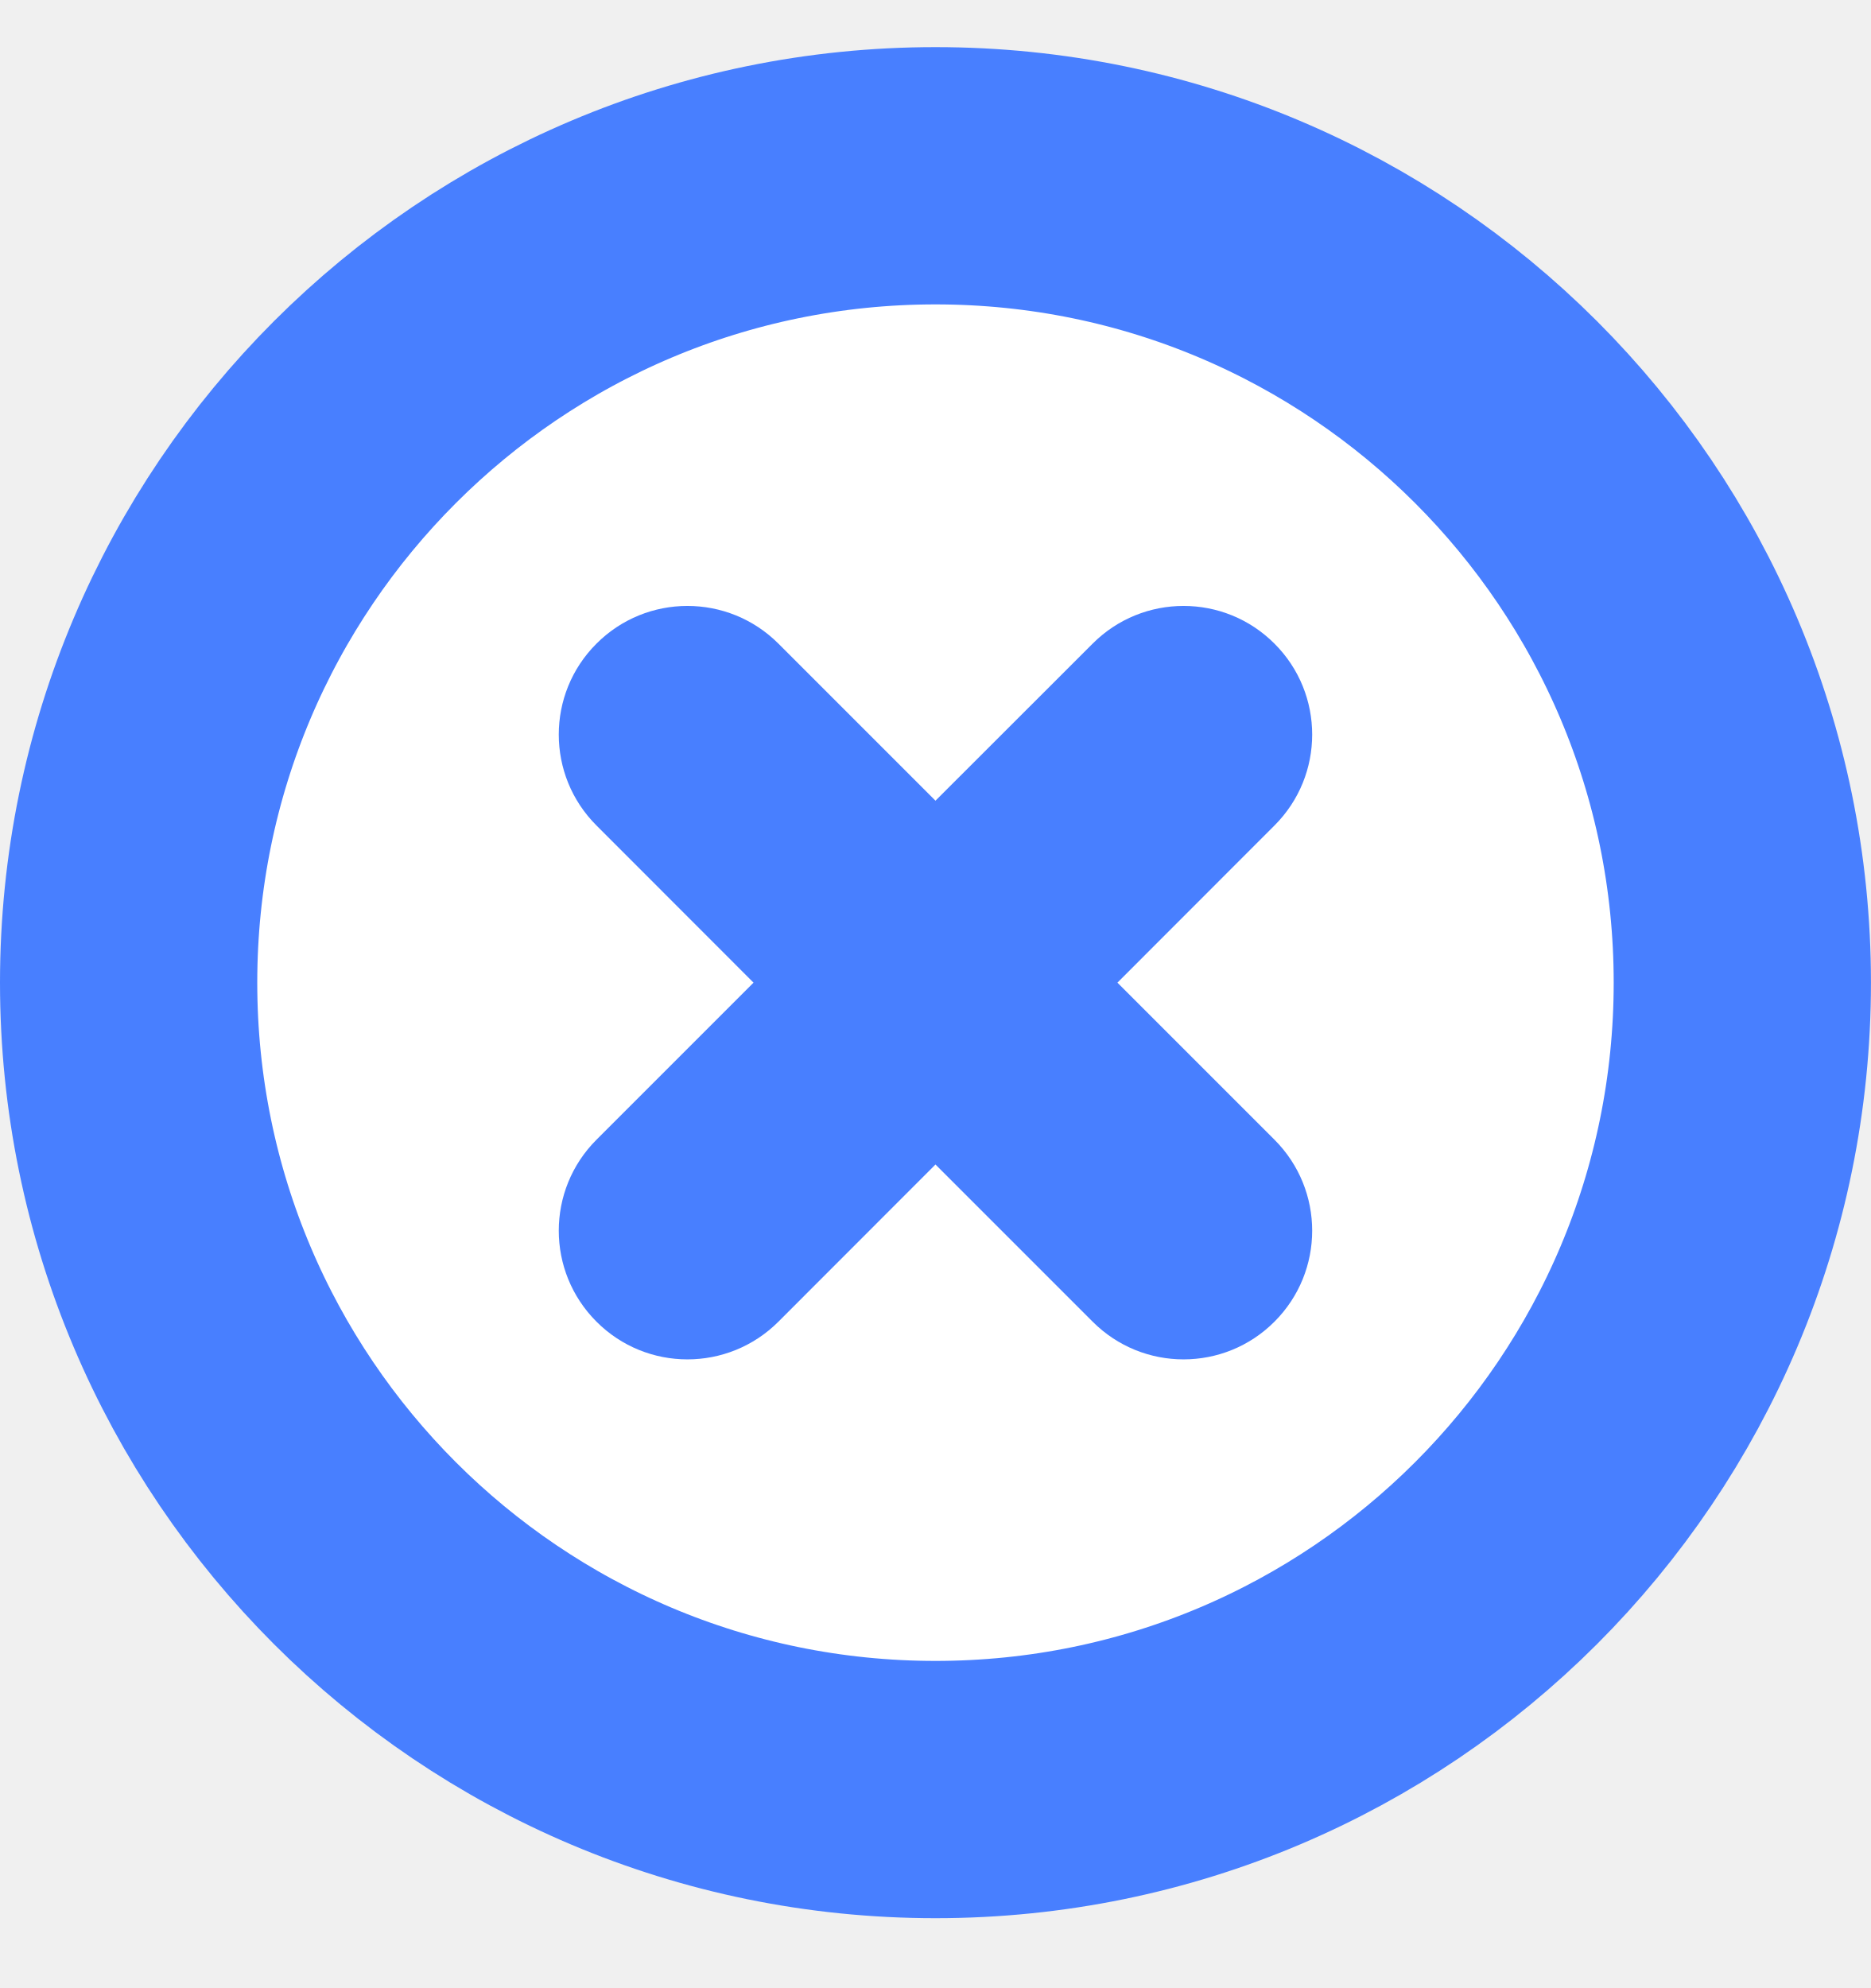
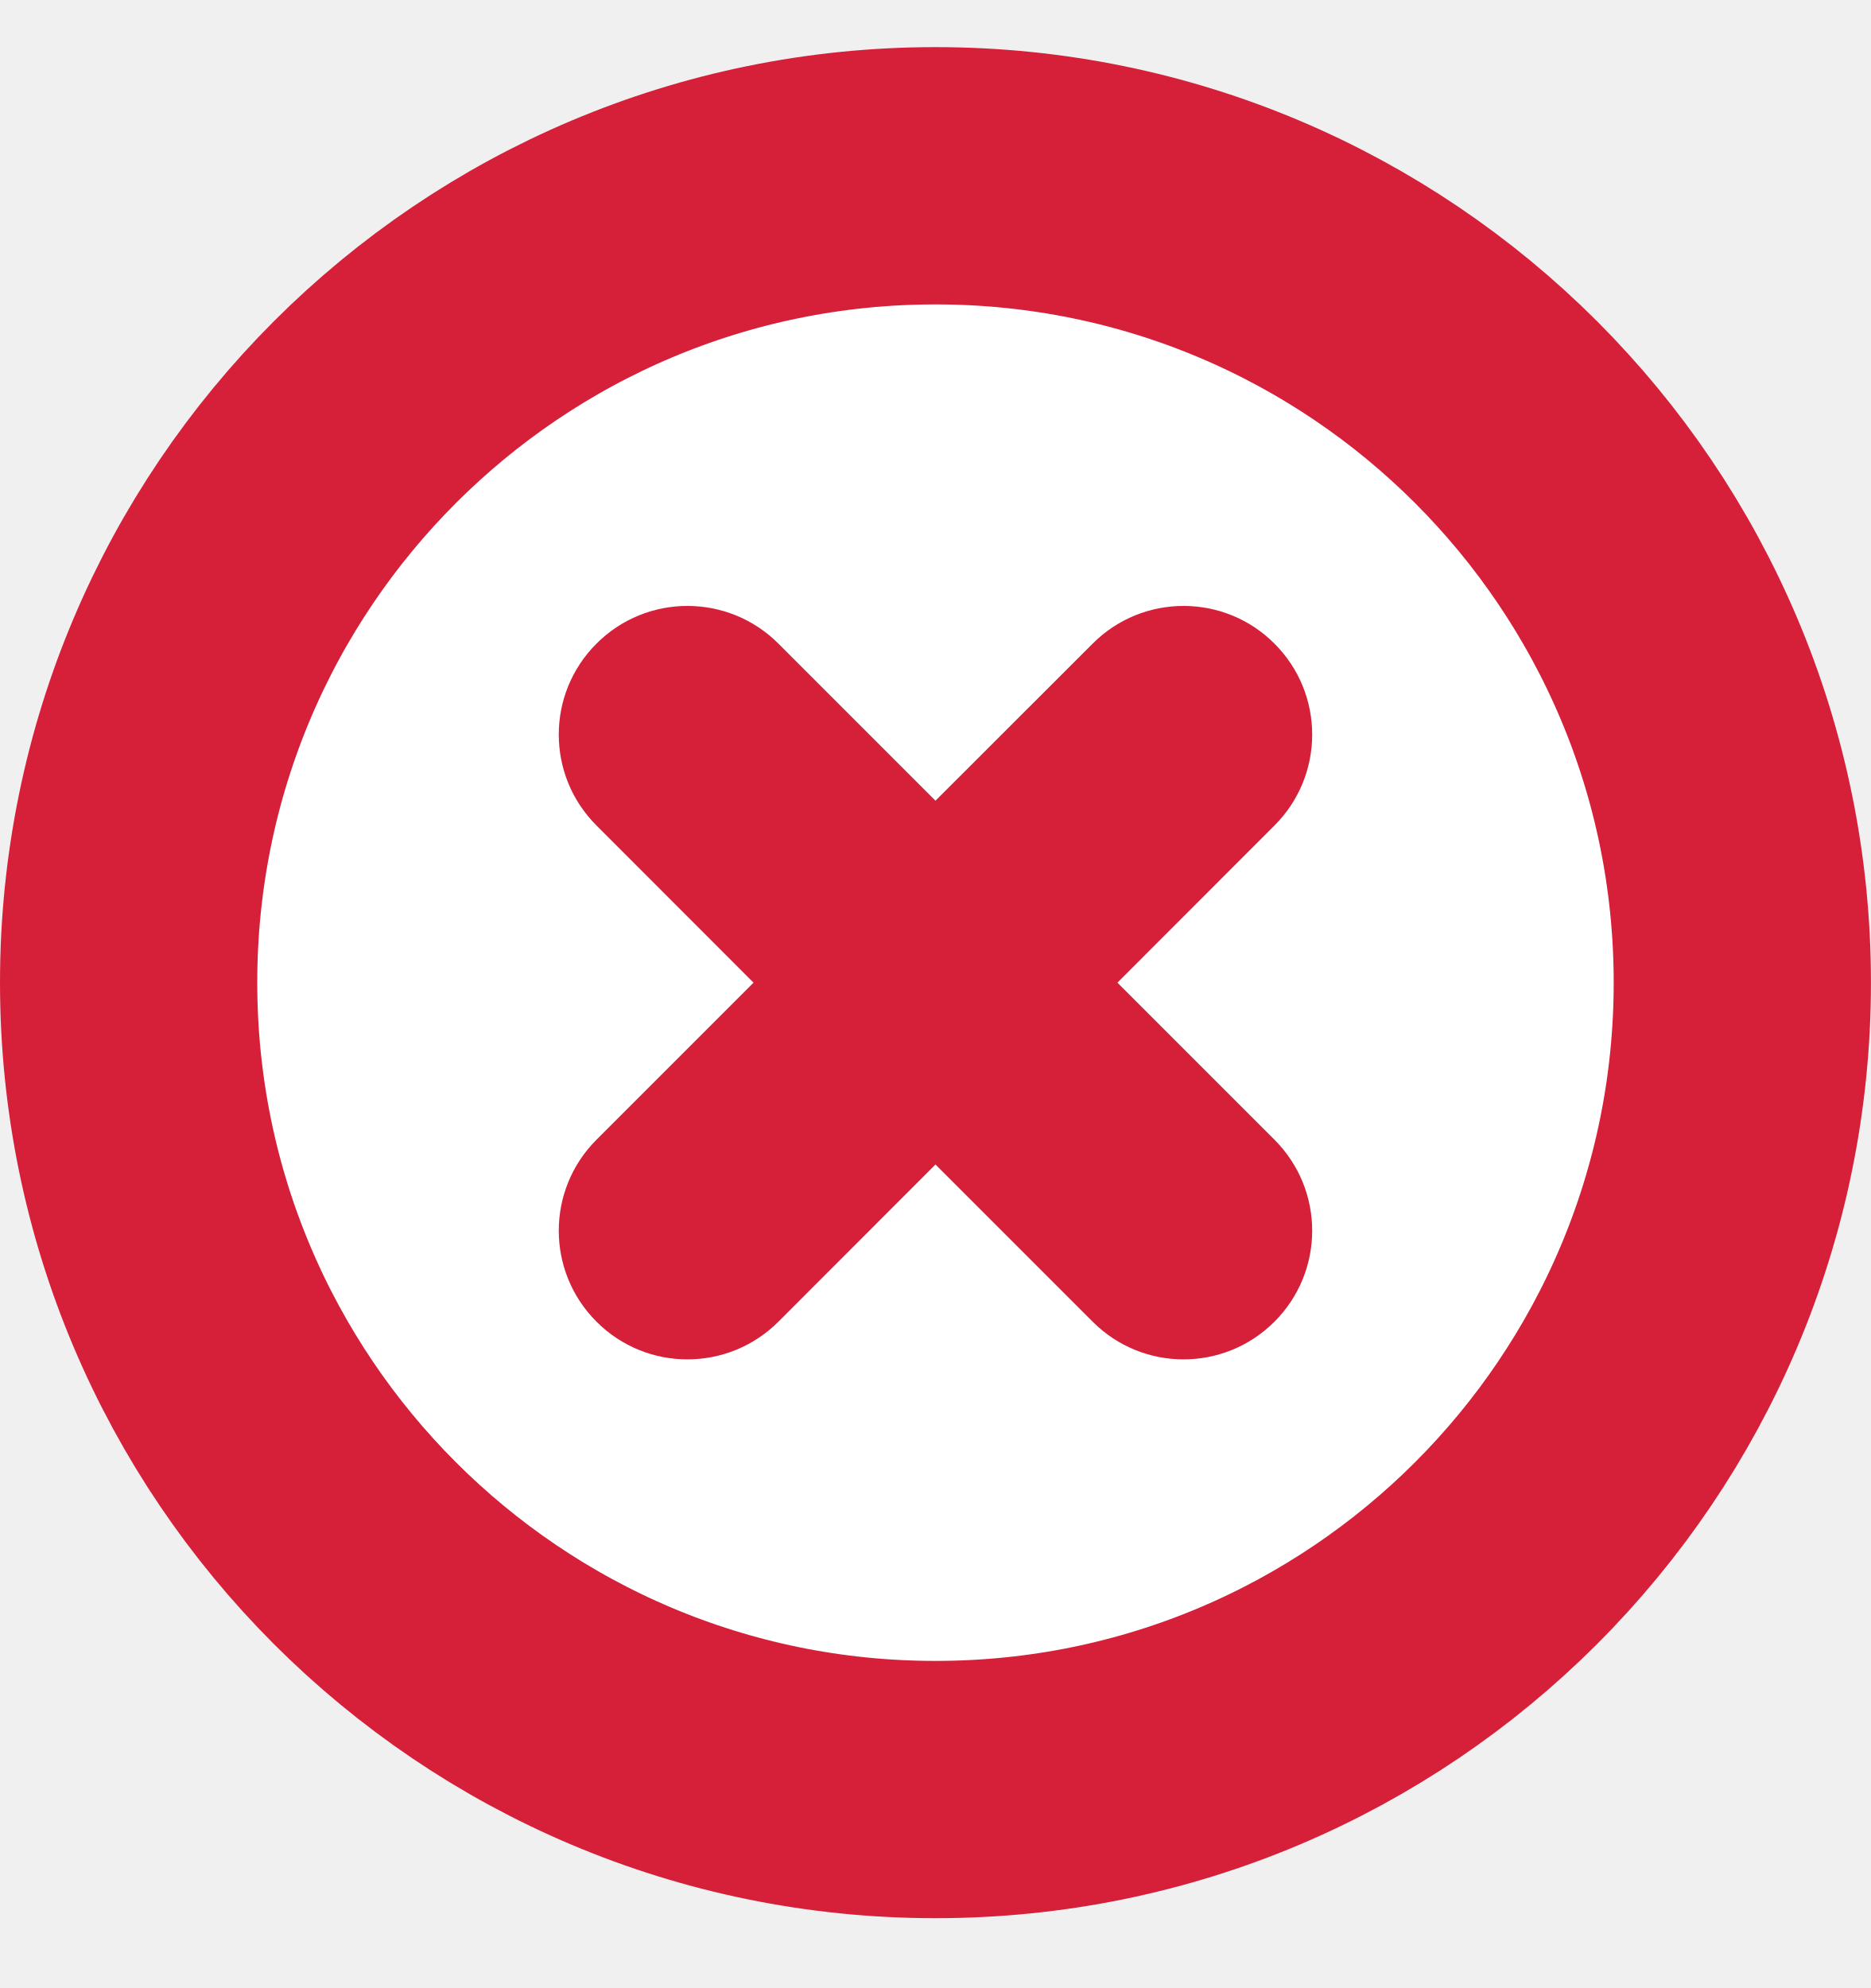
<svg xmlns="http://www.w3.org/2000/svg" viewBox="0 0 16 17">
-   <circle cx="8" cy="8.403" r="6.9" fill="white" stroke="#487FFF" stroke-width="2.2" />
-   <path fill-rule="evenodd" clip-rule="evenodd" d="M10.899 7.059C11.329 6.63 11.329 5.933 10.899 5.504C10.47 5.074 9.773 5.074 9.344 5.504L8 6.847L6.657 5.504C6.227 5.074 5.53 5.074 5.101 5.504C4.671 5.933 4.671 6.63 5.101 7.059L6.444 8.403L5.101 9.746C4.671 10.176 4.671 10.872 5.101 11.302C5.53 11.732 6.227 11.732 6.657 11.302L8 9.958L9.344 11.302C9.773 11.732 10.47 11.732 10.899 11.302C11.329 10.872 11.329 10.176 10.899 9.746L9.556 8.403L10.899 7.059Z" fill="#487FFF" />
+   <circle cx="8" cy="8.403" r="6.9" fill="white" stroke="#D6203A" stroke-width="2.2" />
+   <path fill-rule="evenodd" clip-rule="evenodd" d="M10.899 7.059C11.329 6.63 11.329 5.933 10.899 5.504C10.47 5.074 9.773 5.074 9.344 5.504L8 6.847L6.657 5.504C6.227 5.074 5.53 5.074 5.101 5.504C4.671 5.933 4.671 6.63 5.101 7.059L6.444 8.403L5.101 9.746C4.671 10.176 4.671 10.872 5.101 11.302C5.53 11.732 6.227 11.732 6.657 11.302L8 9.958L9.344 11.302C9.773 11.732 10.47 11.732 10.899 11.302C11.329 10.872 11.329 10.176 10.899 9.746L9.556 8.403L10.899 7.059Z" fill="#D6203A" />
</svg>
